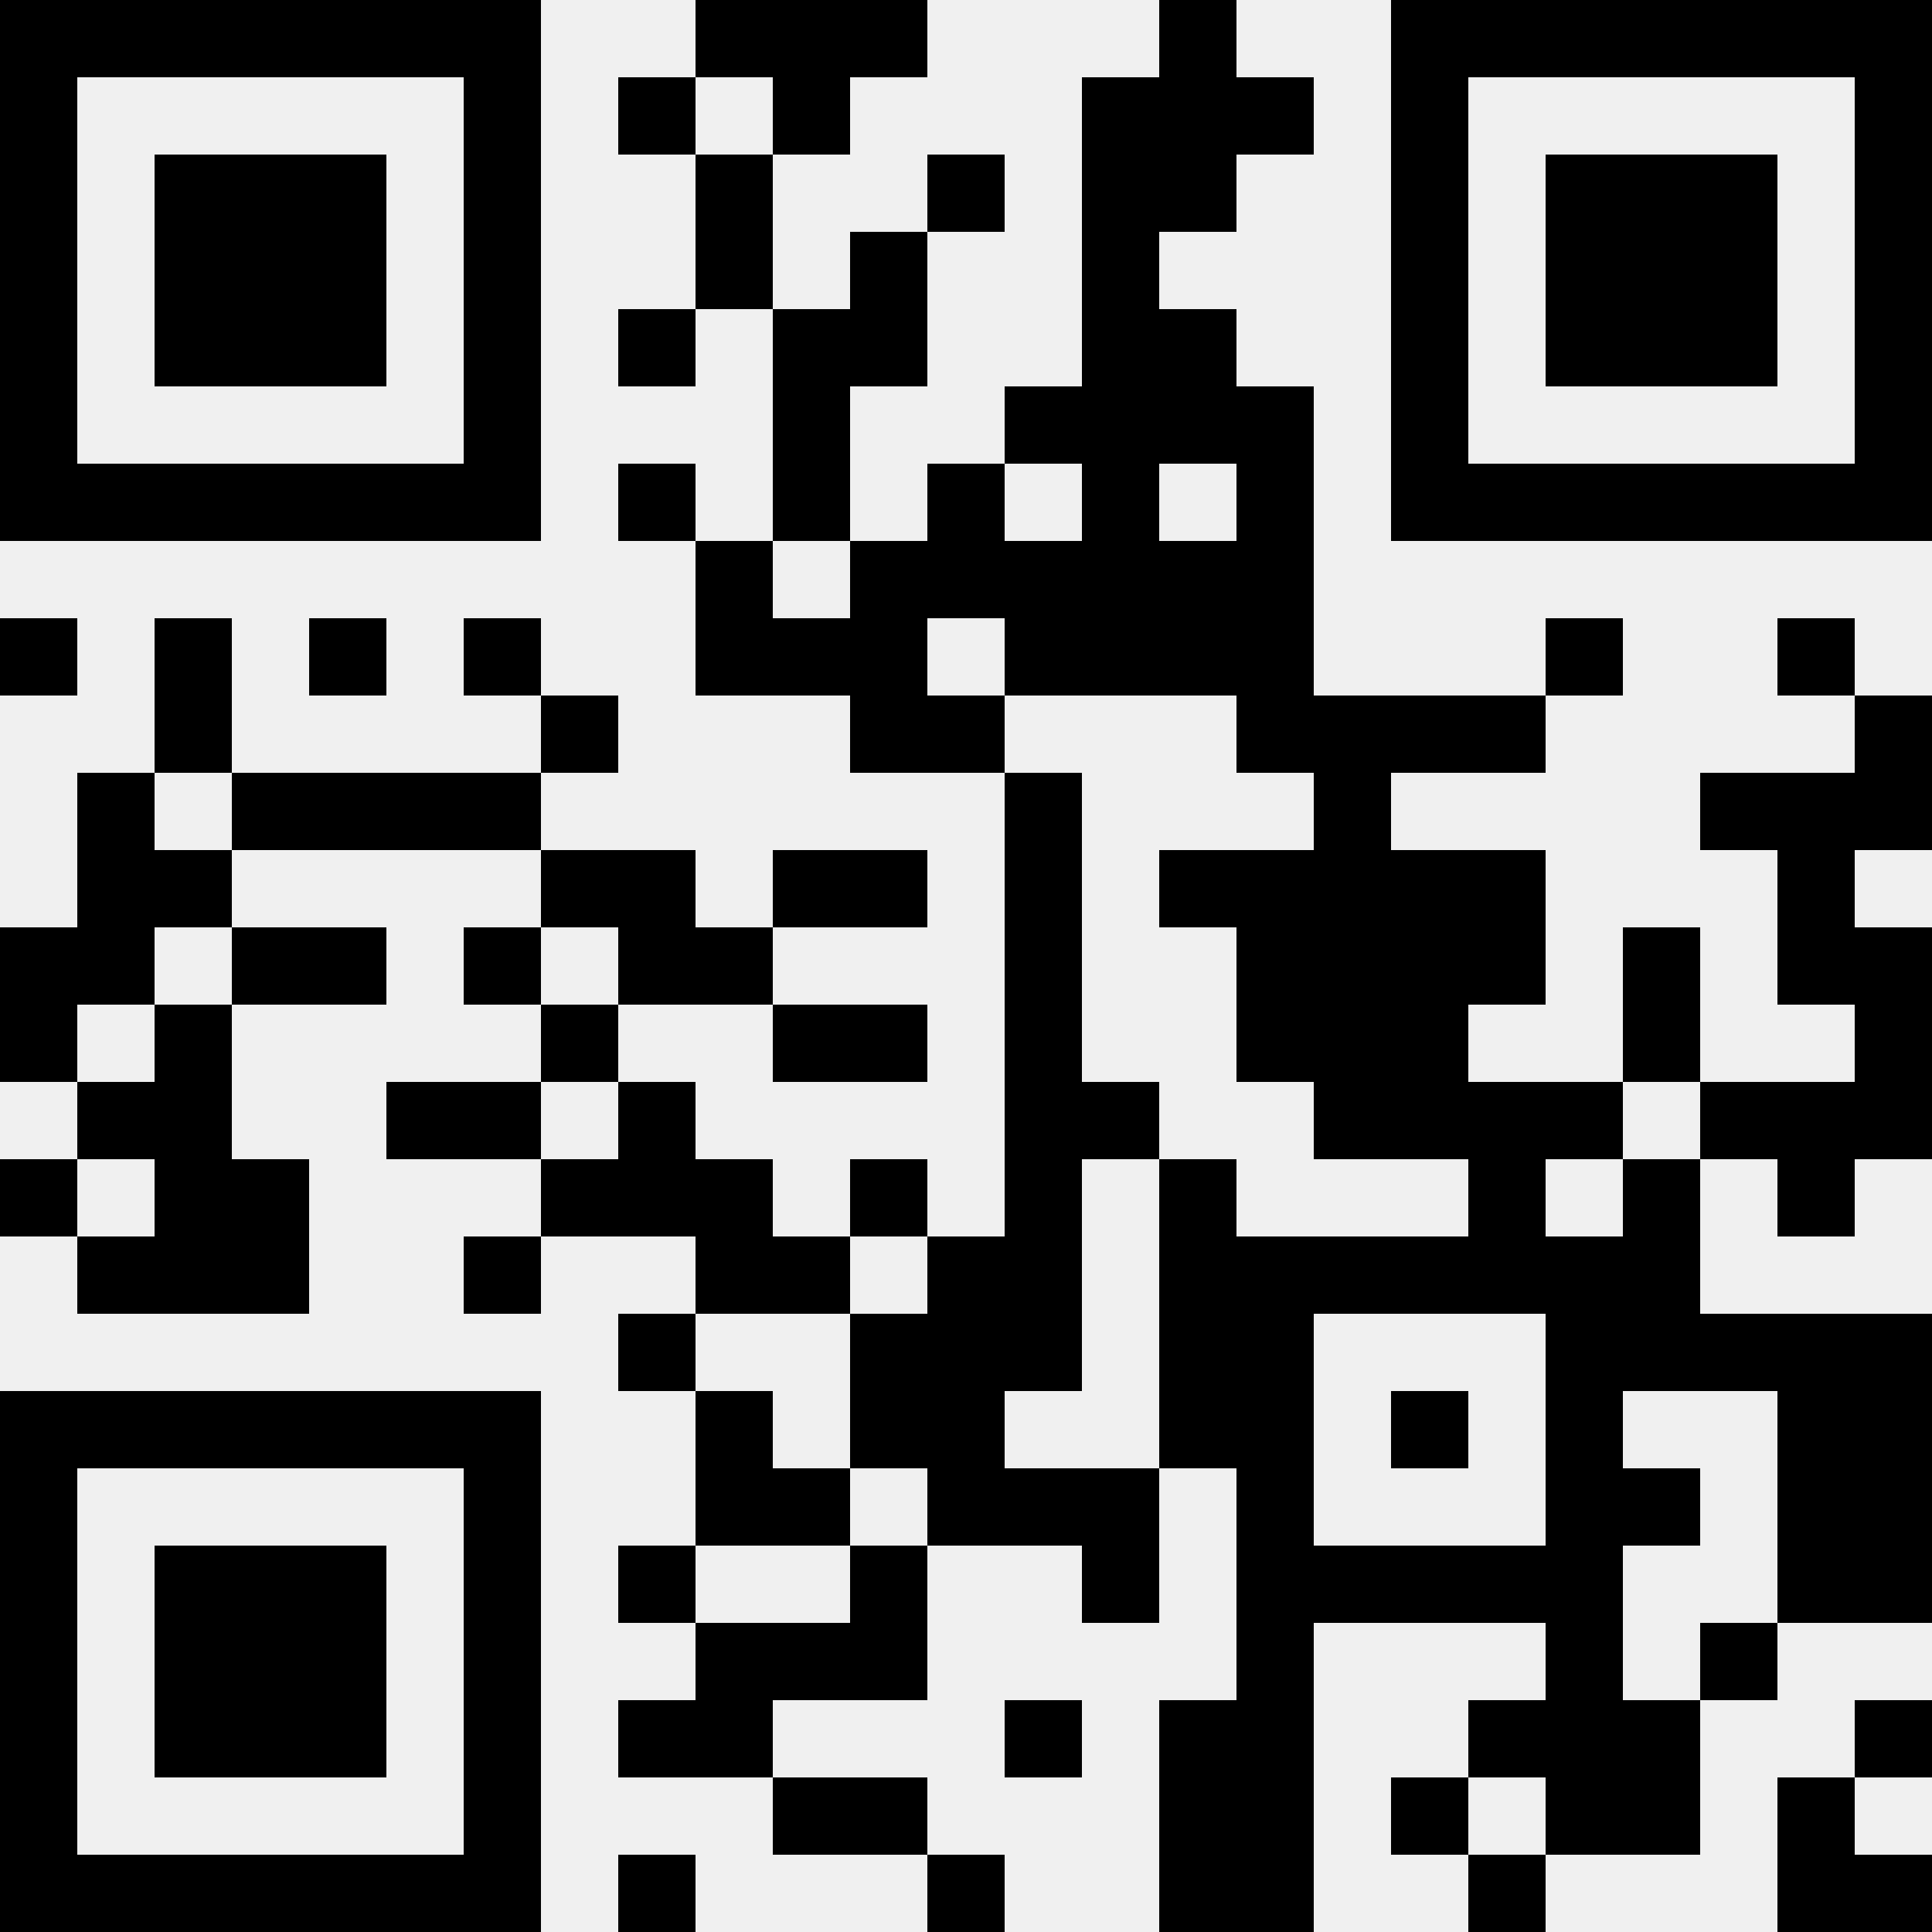
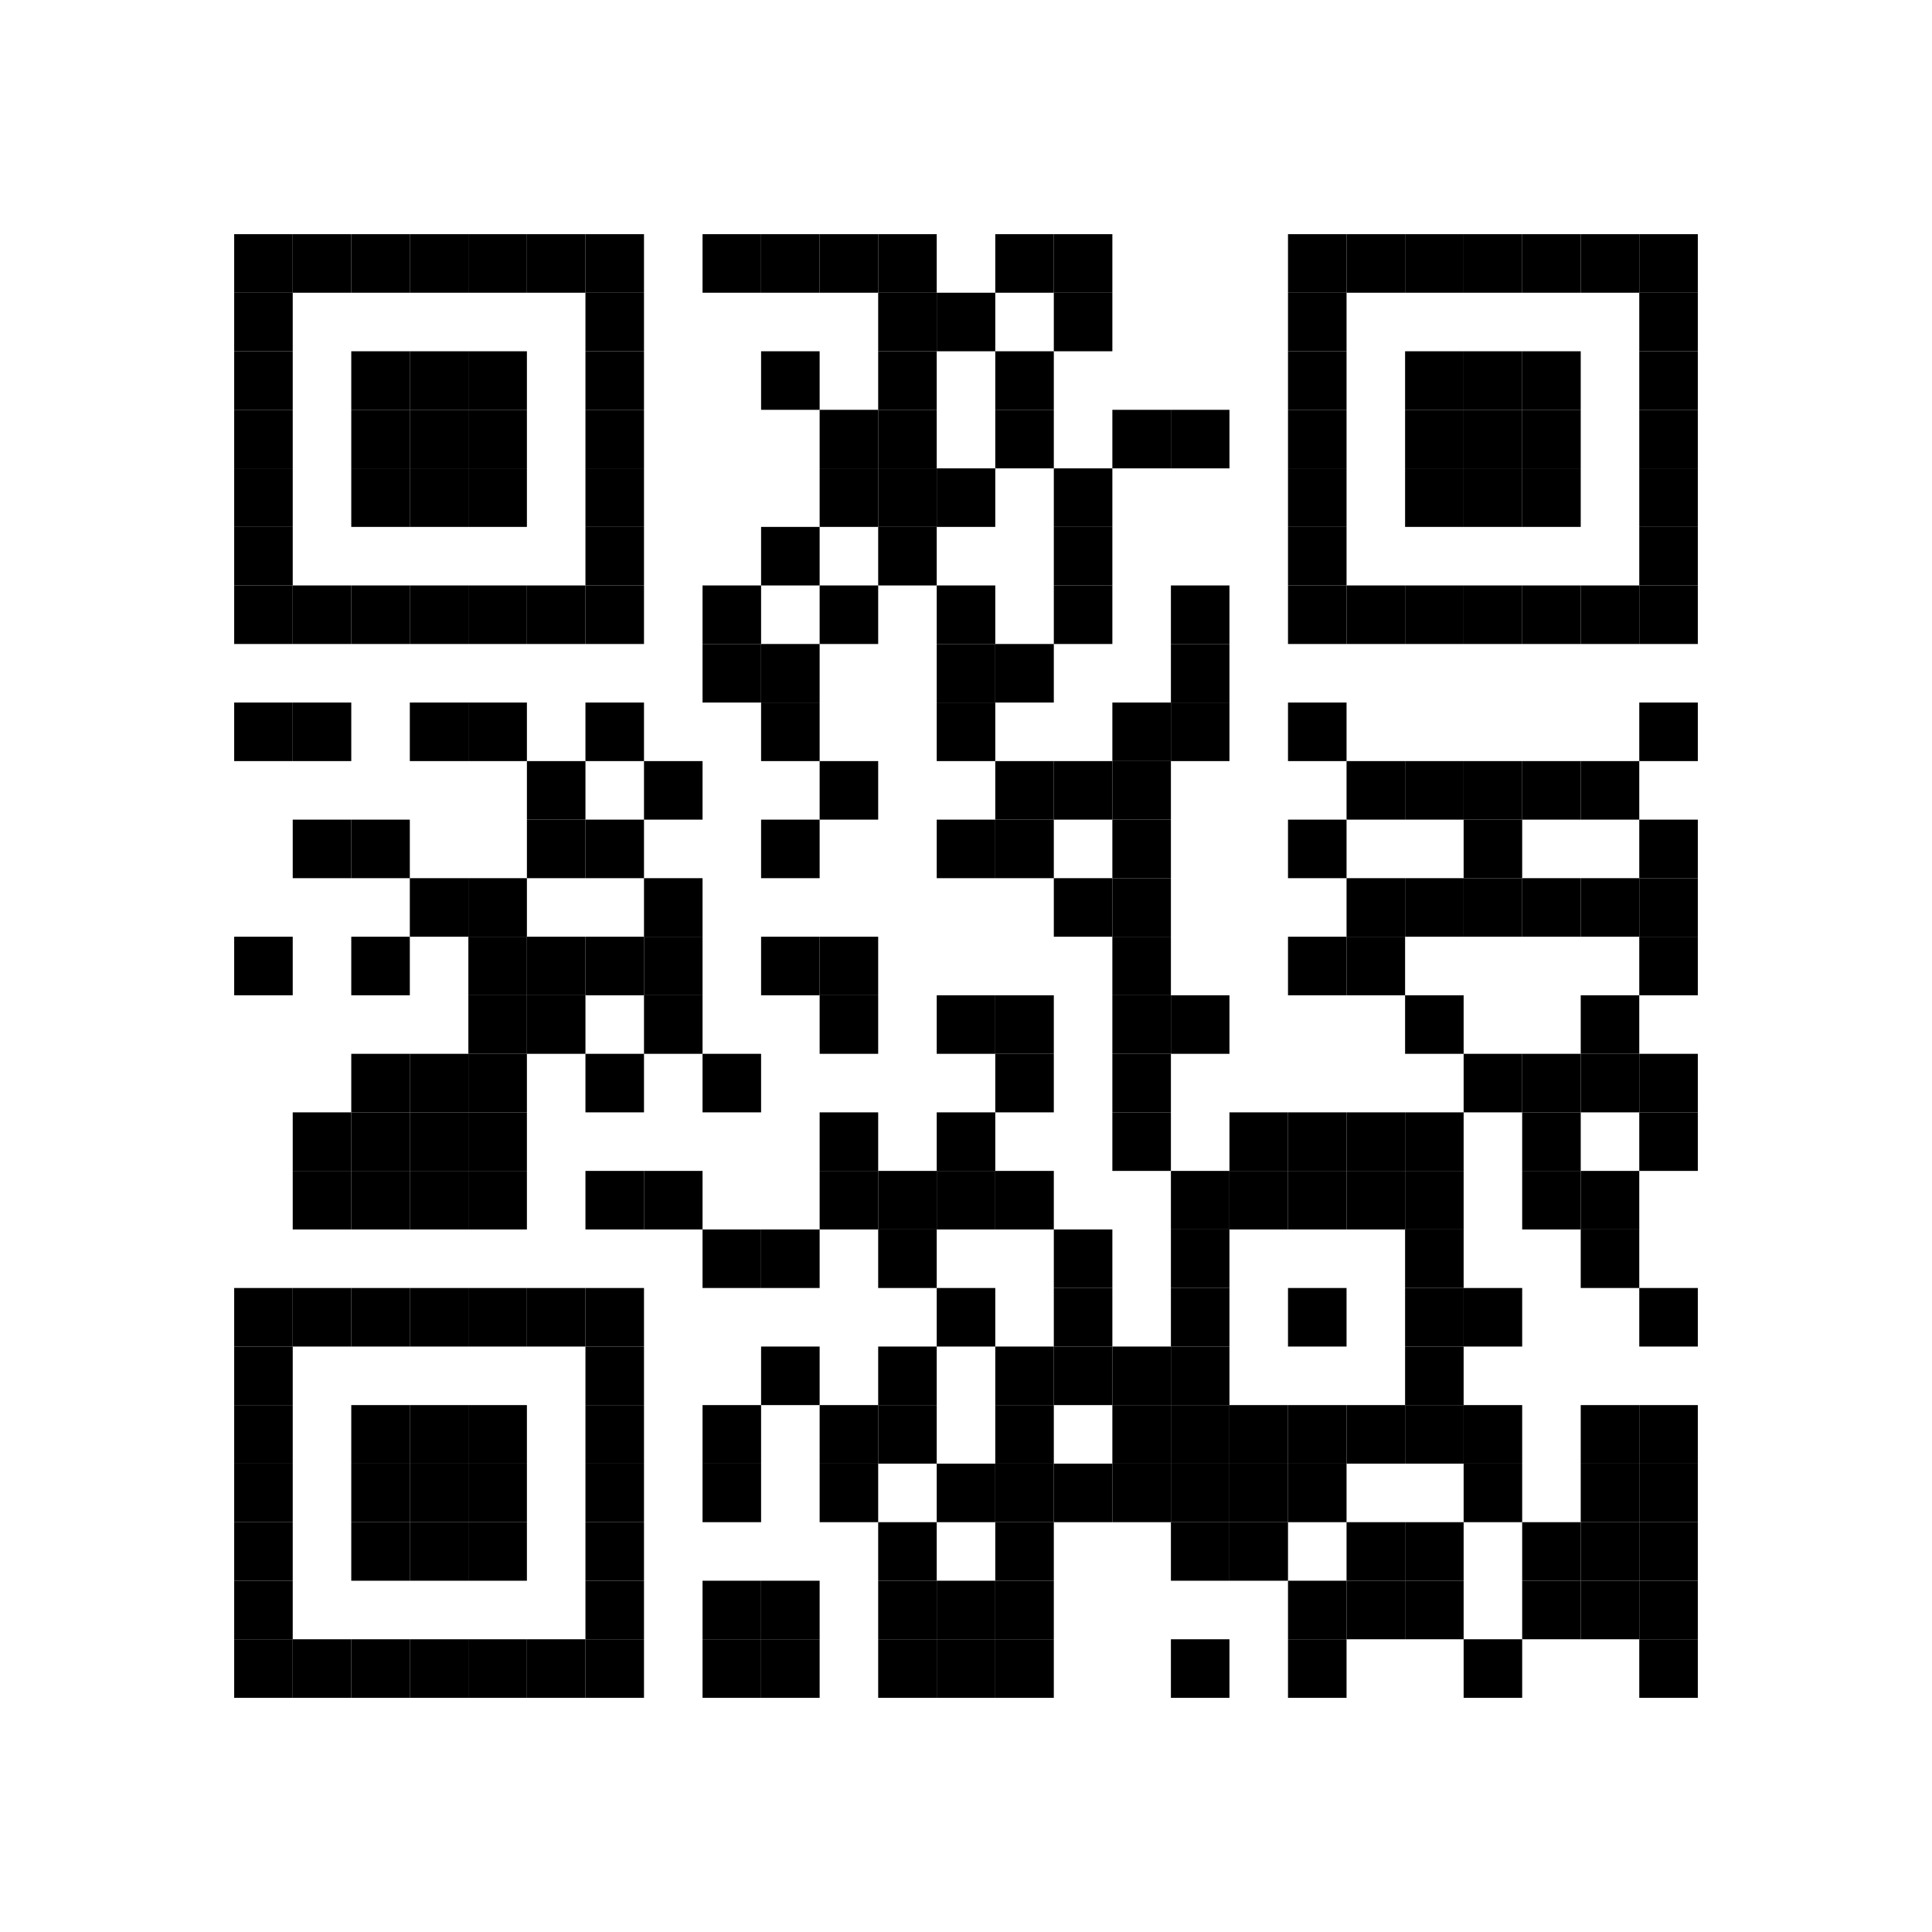
- <svg xmlns="http://www.w3.org/2000/svg" id="Layer_1" data-name="Layer 1" viewBox="0 0 100 100">
-   <path d="M28,28V0H0V28H28ZM4,14V4H24V24H4Z" />
-   <polygon points="40 56 44 56 48 56 48 54 48 52 44 52 40 52 40 54 40 56" />
-   <polygon points="32 16 32 18 32 20 34 20 36 20 36 18 36 16 34 16 32 16" />
-   <polygon points="48 48 48 46 48 44 44 44 40 44 40 46 40 48 44 48 48 48" />
-   <polygon points="40 4 40 6 40 8 42 8 44 8 44 6 44 4 46 4 48 4 48 2 48 0 42 0 36 0 36 2 36 4 38 4 40 4" />
-   <polygon points="36 24 34 24 32 24 32 26 32 28 34 28 36 28 36 26 36 24" />
-   <polygon points="36 4 34 4 32 4 32 6 32 8 34 8 36 8 36 6 36 4" />
-   <polygon points="24 64 24 66 24 68 26 68 28 68 28 66 28 64 26 64 24 64" />
-   <polygon points="32 40 32 38 32 36 30 36 28 36 28 38 28 40 30 40 32 40" />
-   <polygon points="28 32 26 32 24 32 24 34 24 36 26 36 28 36 28 34 28 32" />
-   <polygon points="48 100 50 100 52 100 52 98 52 96 50 96 48 96 48 98 48 100" />
-   <polygon points="12 40 12 36 12 32 10 32 8 32 8 36 8 40 10 40 12 40" />
-   <polygon points="40 96 44 96 48 96 48 94 48 92 44 92 40 92 40 94 40 96" />
-   <polygon points="8 44 8 42 8 40 6 40 4 40 4 44 4 48 2 48 0 48 0 52 0 56 2 56 4 56 4 54 4 52 6 52 8 52 8 50 8 48 10 48 12 48 12 46 12 44 10 44 8 44" />
-   <polygon points="12 52 16 52 20 52 20 50 20 48 16 48 12 48 12 50 12 52" />
-   <polygon points="28 40 20 40 12 40 12 42 12 44 20 44 28 44 28 42 28 40" />
-   <polygon points="8 52 8 54 8 56 6 56 4 56 4 58 4 60 6 60 8 60 8 62 8 64 6 64 4 64 4 66 4 68 10 68 16 68 16 64 16 60 14 60 12 60 12 56 12 52 10 52 8 52" />
-   <polygon points="4 60 2 60 0 60 0 62 0 64 2 64 4 64 4 62 4 60" />
-   <polygon points="88 84 88 86 88 88 90 88 92 88 92 86 92 84 90 84 88 84" />
-   <polygon points="44 80 44 82 44 84 40 84 36 84 36 86 36 88 34 88 32 88 32 90 32 92 36 92 40 92 40 90 40 88 44 88 48 88 48 84 48 80 46 80 44 80" />
-   <polygon points="36 80 34 80 32 80 32 82 32 84 34 84 36 84 36 82 36 80" />
-   <polygon points="52 76 52 74 52 72 54 72 56 72 56 66 56 60 58 60 60 60 60 58 60 56 58 56 56 56 56 48 56 40 54 40 52 40 52 52 52 64 50 64 48 64 48 66 48 68 46 68 44 68 44 72 44 76 46 76 48 76 48 78 48 80 52 80 56 80 56 82 56 84 58 84 60 84 60 80 60 76 56 76 52 76" />
-   <polygon points="36 68 34 68 32 68 32 70 32 72 34 72 36 72 36 70 36 68" />
-   <polygon points="44 80 44 78 44 76 42 76 40 76 40 74 40 72 38 72 36 72 36 76 36 80 40 80 44 80" />
-   <polygon points="44 68 44 66 44 64 42 64 40 64 40 62 40 60 38 60 36 60 36 58 36 56 34 56 32 56 32 58 32 60 30 60 28 60 28 62 28 64 32 64 36 64 36 66 36 68 40 68 44 68" />
-   <polygon points="96 36 96 38 96 40 92 40 88 40 88 42 88 44 90 44 92 44 92 48 92 52 94 52 96 52 96 54 96 56 92 56 88 56 88 58 88 60 90 60 92 60 92 62 92 64 94 64 96 64 96 62 96 60 98 60 100 60 100 54 100 48 98 48 96 48 96 46 96 44 98 44 100 44 100 40 100 36 98 36 96 36" />
-   <polygon points="76 92 74 92 72 92 72 94 72 96 74 96 76 96 76 94 76 92" />
-   <path d="M84,60v4H80V60h4V56H76V52h4V44H72V40h8V36H68V20H64V16H60V12h4V8h4V4H64V0H60V4H56V20H52v4h4v4H52V24H48v4H44v4H40V28H36v8h8v4h8V36H48V32h4v4H64v4h4v4H60v4h4v8h4v4h8v4H64V60H60V76h4V88H60v12h8V84H80v4H76v4h4v4h8V88H84V80h4V76H84V72h8V84h8V68H88V60H84ZM64,26v2H60V24h4ZM80,74v6H68V68H80Z" />
-   <polygon points="76 96 76 98 76 100 78 100 80 100 80 98 80 96 78 96 76 96" />
-   <polygon points="40 8 38 8 36 8 36 12 36 16 38 16 40 16 40 12 40 8" />
-   <polygon points="84 36 84 34 84 32 82 32 80 32 80 34 80 36 82 36 84 36" />
-   <polygon points="96 32 94 32 92 32 92 34 92 36 94 36 96 36 96 34 96 32" />
-   <polygon points="28 56 24 56 20 56 20 58 20 60 24 60 28 60 28 58 28 56" />
-   <polygon points="88 56 88 52 88 48 86 48 84 48 84 52 84 56 86 56 88 56" />
-   <polygon points="52 12 52 10 52 8 50 8 48 8 48 10 48 12 50 12 52 12" />
-   <polygon points="48 64 48 62 48 60 46 60 44 60 44 62 44 64 46 64 48 64" />
-   <polygon points="28 48 26 48 24 48 24 50 24 52 26 52 28 52 28 50 28 48" />
-   <polygon points="32 56 32 54 32 52 30 52 28 52 28 54 28 56 30 56 32 56" />
-   <polygon points="32 48 32 50 32 52 36 52 40 52 40 50 40 48 38 48 36 48 36 46 36 44 32 44 28 44 28 46 28 48 30 48 32 48" />
-   <polygon points="44 28 44 24 44 20 46 20 48 20 48 16 48 12 46 12 44 12 44 14 44 16 42 16 40 16 40 22 40 28 42 28 44 28" />
-   <path d="M86,0H72V28h28V0ZM96,14V24H76V4H96Z" />
-   <polygon points="4 36 4 34 4 32 2 32 0 32 0 34 0 36 2 36 4 36" />
-   <polygon points="16 34 16 36 18 36 20 36 20 34 20 32 18 32 16 32 16 34" />
-   <path d="M0,72v28H28V72H0ZM24,86V96H4V76H24Z" />
-   <polygon points="52 88 52 90 52 92 54 92 56 92 56 90 56 88 54 88 52 88" />
-   <polygon points="92 92 92 96 92 100 96 100 100 100 100 98 100 96 98 96 96 96 96 94 96 92 94 92 92 92" />
-   <polygon points="96 88 96 90 96 92 98 92 100 92 100 90 100 88 98 88 96 88" />
-   <polygon points="32 96 32 98 32 100 34 100 36 100 36 98 36 96 34 96 32 96" />
-   <polygon points="20 20 20 14 20 8 14 8 8 8 8 14 8 20 14 20 20 20" />
-   <polygon points="72 72 72 74 72 76 74 76 76 76 76 74 76 72 74 72 72 72" />
-   <polygon points="80 8 80 14 80 20 86 20 92 20 92 14 92 8 86 8 80 8" />
-   <polygon points="8 80 8 86 8 92 14 92 20 92 20 86 20 80 14 80 8 80" />
+ <svg xmlns="http://www.w3.org/2000/svg" xmlns:xlink="http://www.w3.org/1999/xlink" version="1.1" baseProfile="full" width="264" height="264" viewBox="0 0 264 264">
+   <rect width="264" height="264" fill="#ffffff" cx="0" cy="0" />
+   <defs>
+     <rect id="p" width="8" height="8" />
+   </defs>
+   <g fill="#000000">
+     <use x="32" y="32" xlink:href="#p" />
+     <use x="32" y="40" xlink:href="#p" />
+     <use x="32" y="48" xlink:href="#p" />
+     <use x="32" y="56" xlink:href="#p" />
+     <use x="32" y="64" xlink:href="#p" />
+     <use x="32" y="72" xlink:href="#p" />
+     <use x="32" y="80" xlink:href="#p" />
+     <use x="32" y="96" xlink:href="#p" />
+     <use x="32" y="128" xlink:href="#p" />
+     <use x="32" y="176" xlink:href="#p" />
+     <use x="32" y="184" xlink:href="#p" />
+     <use x="32" y="192" xlink:href="#p" />
+     <use x="32" y="200" xlink:href="#p" />
+     <use x="32" y="208" xlink:href="#p" />
+     <use x="32" y="216" xlink:href="#p" />
+     <use x="32" y="224" xlink:href="#p" />
+     <use x="40" y="32" xlink:href="#p" />
+     <use x="40" y="80" xlink:href="#p" />
+     <use x="40" y="96" xlink:href="#p" />
+     <use x="40" y="112" xlink:href="#p" />
+     <use x="40" y="152" xlink:href="#p" />
+     <use x="40" y="160" xlink:href="#p" />
+     <use x="40" y="176" xlink:href="#p" />
+     <use x="40" y="224" xlink:href="#p" />
+     <use x="48" y="32" xlink:href="#p" />
+     <use x="48" y="48" xlink:href="#p" />
+     <use x="48" y="56" xlink:href="#p" />
+     <use x="48" y="64" xlink:href="#p" />
+     <use x="48" y="80" xlink:href="#p" />
+     <use x="48" y="112" xlink:href="#p" />
+     <use x="48" y="128" xlink:href="#p" />
+     <use x="48" y="144" xlink:href="#p" />
+     <use x="48" y="152" xlink:href="#p" />
+     <use x="48" y="160" xlink:href="#p" />
+     <use x="48" y="176" xlink:href="#p" />
+     <use x="48" y="192" xlink:href="#p" />
+     <use x="48" y="200" xlink:href="#p" />
+     <use x="48" y="208" xlink:href="#p" />
+     <use x="48" y="224" xlink:href="#p" />
+     <use x="56" y="32" xlink:href="#p" />
+     <use x="56" y="48" xlink:href="#p" />
+     <use x="56" y="56" xlink:href="#p" />
+     <use x="56" y="64" xlink:href="#p" />
+     <use x="56" y="80" xlink:href="#p" />
+     <use x="56" y="96" xlink:href="#p" />
+     <use x="56" y="120" xlink:href="#p" />
+     <use x="56" y="144" xlink:href="#p" />
+     <use x="56" y="152" xlink:href="#p" />
+     <use x="56" y="160" xlink:href="#p" />
+     <use x="56" y="176" xlink:href="#p" />
+     <use x="56" y="192" xlink:href="#p" />
+     <use x="56" y="200" xlink:href="#p" />
+     <use x="56" y="208" xlink:href="#p" />
+     <use x="56" y="224" xlink:href="#p" />
+     <use x="64" y="32" xlink:href="#p" />
+     <use x="64" y="48" xlink:href="#p" />
+     <use x="64" y="56" xlink:href="#p" />
+     <use x="64" y="64" xlink:href="#p" />
+     <use x="64" y="80" xlink:href="#p" />
+     <use x="64" y="96" xlink:href="#p" />
+     <use x="64" y="120" xlink:href="#p" />
+     <use x="64" y="128" xlink:href="#p" />
+     <use x="64" y="136" xlink:href="#p" />
+     <use x="64" y="144" xlink:href="#p" />
+     <use x="64" y="152" xlink:href="#p" />
+     <use x="64" y="160" xlink:href="#p" />
+     <use x="64" y="176" xlink:href="#p" />
+     <use x="64" y="192" xlink:href="#p" />
+     <use x="64" y="200" xlink:href="#p" />
+     <use x="64" y="208" xlink:href="#p" />
+     <use x="64" y="224" xlink:href="#p" />
+     <use x="72" y="32" xlink:href="#p" />
+     <use x="72" y="80" xlink:href="#p" />
+     <use x="72" y="104" xlink:href="#p" />
+     <use x="72" y="112" xlink:href="#p" />
+     <use x="72" y="128" xlink:href="#p" />
+     <use x="72" y="136" xlink:href="#p" />
+     <use x="72" y="176" xlink:href="#p" />
+     <use x="72" y="224" xlink:href="#p" />
+     <use x="80" y="32" xlink:href="#p" />
+     <use x="80" y="40" xlink:href="#p" />
+     <use x="80" y="48" xlink:href="#p" />
+     <use x="80" y="56" xlink:href="#p" />
+     <use x="80" y="64" xlink:href="#p" />
+     <use x="80" y="72" xlink:href="#p" />
+     <use x="80" y="80" xlink:href="#p" />
+     <use x="80" y="96" xlink:href="#p" />
+     <use x="80" y="112" xlink:href="#p" />
+     <use x="80" y="128" xlink:href="#p" />
+     <use x="80" y="144" xlink:href="#p" />
+     <use x="80" y="160" xlink:href="#p" />
+     <use x="80" y="176" xlink:href="#p" />
+     <use x="80" y="184" xlink:href="#p" />
+     <use x="80" y="192" xlink:href="#p" />
+     <use x="80" y="200" xlink:href="#p" />
+     <use x="80" y="208" xlink:href="#p" />
+     <use x="80" y="216" xlink:href="#p" />
+     <use x="80" y="224" xlink:href="#p" />
+     <use x="88" y="104" xlink:href="#p" />
+     <use x="88" y="120" xlink:href="#p" />
+     <use x="88" y="128" xlink:href="#p" />
+     <use x="88" y="136" xlink:href="#p" />
+     <use x="88" y="160" xlink:href="#p" />
+     <use x="96" y="32" xlink:href="#p" />
+     <use x="96" y="80" xlink:href="#p" />
+     <use x="96" y="88" xlink:href="#p" />
+     <use x="96" y="144" xlink:href="#p" />
+     <use x="96" y="168" xlink:href="#p" />
+     <use x="96" y="192" xlink:href="#p" />
+     <use x="96" y="200" xlink:href="#p" />
+     <use x="96" y="216" xlink:href="#p" />
+     <use x="96" y="224" xlink:href="#p" />
+     <use x="104" y="32" xlink:href="#p" />
+     <use x="104" y="48" xlink:href="#p" />
+     <use x="104" y="72" xlink:href="#p" />
+     <use x="104" y="88" xlink:href="#p" />
+     <use x="104" y="96" xlink:href="#p" />
+     <use x="104" y="112" xlink:href="#p" />
+     <use x="104" y="128" xlink:href="#p" />
+     <use x="104" y="168" xlink:href="#p" />
+     <use x="104" y="184" xlink:href="#p" />
+     <use x="104" y="216" xlink:href="#p" />
+     <use x="104" y="224" xlink:href="#p" />
+     <use x="112" y="32" xlink:href="#p" />
+     <use x="112" y="56" xlink:href="#p" />
+     <use x="112" y="64" xlink:href="#p" />
+     <use x="112" y="80" xlink:href="#p" />
+     <use x="112" y="104" xlink:href="#p" />
+     <use x="112" y="128" xlink:href="#p" />
+     <use x="112" y="136" xlink:href="#p" />
+     <use x="112" y="152" xlink:href="#p" />
+     <use x="112" y="160" xlink:href="#p" />
+     <use x="112" y="192" xlink:href="#p" />
+     <use x="112" y="200" xlink:href="#p" />
+     <use x="120" y="32" xlink:href="#p" />
+     <use x="120" y="40" xlink:href="#p" />
+     <use x="120" y="48" xlink:href="#p" />
+     <use x="120" y="56" xlink:href="#p" />
+     <use x="120" y="64" xlink:href="#p" />
+     <use x="120" y="72" xlink:href="#p" />
+     <use x="120" y="160" xlink:href="#p" />
+     <use x="120" y="168" xlink:href="#p" />
+     <use x="120" y="184" xlink:href="#p" />
+     <use x="120" y="192" xlink:href="#p" />
+     <use x="120" y="208" xlink:href="#p" />
+     <use x="120" y="216" xlink:href="#p" />
+     <use x="120" y="224" xlink:href="#p" />
+     <use x="128" y="40" xlink:href="#p" />
+     <use x="128" y="64" xlink:href="#p" />
+     <use x="128" y="80" xlink:href="#p" />
+     <use x="128" y="88" xlink:href="#p" />
+     <use x="128" y="96" xlink:href="#p" />
+     <use x="128" y="112" xlink:href="#p" />
+     <use x="128" y="136" xlink:href="#p" />
+     <use x="128" y="152" xlink:href="#p" />
+     <use x="128" y="160" xlink:href="#p" />
+     <use x="128" y="176" xlink:href="#p" />
+     <use x="128" y="200" xlink:href="#p" />
+     <use x="128" y="216" xlink:href="#p" />
+     <use x="128" y="224" xlink:href="#p" />
+     <use x="136" y="32" xlink:href="#p" />
+     <use x="136" y="48" xlink:href="#p" />
+     <use x="136" y="56" xlink:href="#p" />
+     <use x="136" y="88" xlink:href="#p" />
+     <use x="136" y="104" xlink:href="#p" />
+     <use x="136" y="112" xlink:href="#p" />
+     <use x="136" y="136" xlink:href="#p" />
+     <use x="136" y="144" xlink:href="#p" />
+     <use x="136" y="160" xlink:href="#p" />
+     <use x="136" y="184" xlink:href="#p" />
+     <use x="136" y="192" xlink:href="#p" />
+     <use x="136" y="200" xlink:href="#p" />
+     <use x="136" y="208" xlink:href="#p" />
+     <use x="136" y="216" xlink:href="#p" />
+     <use x="136" y="224" xlink:href="#p" />
+     <use x="144" y="32" xlink:href="#p" />
+     <use x="144" y="40" xlink:href="#p" />
+     <use x="144" y="64" xlink:href="#p" />
+     <use x="144" y="72" xlink:href="#p" />
+     <use x="144" y="80" xlink:href="#p" />
+     <use x="144" y="104" xlink:href="#p" />
+     <use x="144" y="120" xlink:href="#p" />
+     <use x="144" y="168" xlink:href="#p" />
+     <use x="144" y="176" xlink:href="#p" />
+     <use x="144" y="184" xlink:href="#p" />
+     <use x="144" y="200" xlink:href="#p" />
+     <use x="152" y="56" xlink:href="#p" />
+     <use x="152" y="96" xlink:href="#p" />
+     <use x="152" y="104" xlink:href="#p" />
+     <use x="152" y="112" xlink:href="#p" />
+     <use x="152" y="120" xlink:href="#p" />
+     <use x="152" y="128" xlink:href="#p" />
+     <use x="152" y="136" xlink:href="#p" />
+     <use x="152" y="144" xlink:href="#p" />
+     <use x="152" y="152" xlink:href="#p" />
+     <use x="152" y="184" xlink:href="#p" />
+     <use x="152" y="192" xlink:href="#p" />
+     <use x="152" y="200" xlink:href="#p" />
+     <use x="160" y="56" xlink:href="#p" />
+     <use x="160" y="80" xlink:href="#p" />
+     <use x="160" y="88" xlink:href="#p" />
+     <use x="160" y="96" xlink:href="#p" />
+     <use x="160" y="136" xlink:href="#p" />
+     <use x="160" y="160" xlink:href="#p" />
+     <use x="160" y="168" xlink:href="#p" />
+     <use x="160" y="176" xlink:href="#p" />
+     <use x="160" y="184" xlink:href="#p" />
+     <use x="160" y="192" xlink:href="#p" />
+     <use x="160" y="200" xlink:href="#p" />
+     <use x="160" y="208" xlink:href="#p" />
+     <use x="160" y="224" xlink:href="#p" />
+     <use x="168" y="152" xlink:href="#p" />
+     <use x="168" y="160" xlink:href="#p" />
+     <use x="168" y="192" xlink:href="#p" />
+     <use x="168" y="200" xlink:href="#p" />
+     <use x="168" y="208" xlink:href="#p" />
+     <use x="176" y="32" xlink:href="#p" />
+     <use x="176" y="40" xlink:href="#p" />
+     <use x="176" y="48" xlink:href="#p" />
+     <use x="176" y="56" xlink:href="#p" />
+     <use x="176" y="64" xlink:href="#p" />
+     <use x="176" y="72" xlink:href="#p" />
+     <use x="176" y="80" xlink:href="#p" />
+     <use x="176" y="96" xlink:href="#p" />
+     <use x="176" y="112" xlink:href="#p" />
+     <use x="176" y="128" xlink:href="#p" />
+     <use x="176" y="152" xlink:href="#p" />
+     <use x="176" y="160" xlink:href="#p" />
+     <use x="176" y="176" xlink:href="#p" />
+     <use x="176" y="192" xlink:href="#p" />
+     <use x="176" y="200" xlink:href="#p" />
+     <use x="176" y="216" xlink:href="#p" />
+     <use x="176" y="224" xlink:href="#p" />
+     <use x="184" y="32" xlink:href="#p" />
+     <use x="184" y="80" xlink:href="#p" />
+     <use x="184" y="104" xlink:href="#p" />
+     <use x="184" y="120" xlink:href="#p" />
+     <use x="184" y="128" xlink:href="#p" />
+     <use x="184" y="152" xlink:href="#p" />
+     <use x="184" y="160" xlink:href="#p" />
+     <use x="184" y="192" xlink:href="#p" />
+     <use x="184" y="208" xlink:href="#p" />
+     <use x="184" y="216" xlink:href="#p" />
+     <use x="192" y="32" xlink:href="#p" />
+     <use x="192" y="48" xlink:href="#p" />
+     <use x="192" y="56" xlink:href="#p" />
+     <use x="192" y="64" xlink:href="#p" />
+     <use x="192" y="80" xlink:href="#p" />
+     <use x="192" y="104" xlink:href="#p" />
+     <use x="192" y="120" xlink:href="#p" />
+     <use x="192" y="136" xlink:href="#p" />
+     <use x="192" y="152" xlink:href="#p" />
+     <use x="192" y="160" xlink:href="#p" />
+     <use x="192" y="168" xlink:href="#p" />
+     <use x="192" y="176" xlink:href="#p" />
+     <use x="192" y="184" xlink:href="#p" />
+     <use x="192" y="192" xlink:href="#p" />
+     <use x="192" y="208" xlink:href="#p" />
+     <use x="192" y="216" xlink:href="#p" />
+     <use x="200" y="32" xlink:href="#p" />
+     <use x="200" y="48" xlink:href="#p" />
+     <use x="200" y="56" xlink:href="#p" />
+     <use x="200" y="64" xlink:href="#p" />
+     <use x="200" y="80" xlink:href="#p" />
+     <use x="200" y="104" xlink:href="#p" />
+     <use x="200" y="112" xlink:href="#p" />
+     <use x="200" y="120" xlink:href="#p" />
+     <use x="200" y="144" xlink:href="#p" />
+     <use x="200" y="176" xlink:href="#p" />
+     <use x="200" y="192" xlink:href="#p" />
+     <use x="200" y="200" xlink:href="#p" />
+     <use x="200" y="224" xlink:href="#p" />
+     <use x="208" y="32" xlink:href="#p" />
+     <use x="208" y="48" xlink:href="#p" />
+     <use x="208" y="56" xlink:href="#p" />
+     <use x="208" y="64" xlink:href="#p" />
+     <use x="208" y="80" xlink:href="#p" />
+     <use x="208" y="104" xlink:href="#p" />
+     <use x="208" y="120" xlink:href="#p" />
+     <use x="208" y="144" xlink:href="#p" />
+     <use x="208" y="152" xlink:href="#p" />
+     <use x="208" y="160" xlink:href="#p" />
+     <use x="208" y="208" xlink:href="#p" />
+     <use x="208" y="216" xlink:href="#p" />
+     <use x="216" y="32" xlink:href="#p" />
+     <use x="216" y="80" xlink:href="#p" />
+     <use x="216" y="104" xlink:href="#p" />
+     <use x="216" y="120" xlink:href="#p" />
+     <use x="216" y="136" xlink:href="#p" />
+     <use x="216" y="144" xlink:href="#p" />
+     <use x="216" y="160" xlink:href="#p" />
+     <use x="216" y="168" xlink:href="#p" />
+     <use x="216" y="192" xlink:href="#p" />
+     <use x="216" y="200" xlink:href="#p" />
+     <use x="216" y="208" xlink:href="#p" />
+     <use x="216" y="216" xlink:href="#p" />
+     <use x="224" y="32" xlink:href="#p" />
+     <use x="224" y="40" xlink:href="#p" />
+     <use x="224" y="48" xlink:href="#p" />
+     <use x="224" y="56" xlink:href="#p" />
+     <use x="224" y="64" xlink:href="#p" />
+     <use x="224" y="72" xlink:href="#p" />
+     <use x="224" y="80" xlink:href="#p" />
+     <use x="224" y="96" xlink:href="#p" />
+     <use x="224" y="112" xlink:href="#p" />
+     <use x="224" y="120" xlink:href="#p" />
+     <use x="224" y="128" xlink:href="#p" />
+     <use x="224" y="144" xlink:href="#p" />
+     <use x="224" y="152" xlink:href="#p" />
+     <use x="224" y="176" xlink:href="#p" />
+     <use x="224" y="192" xlink:href="#p" />
+     <use x="224" y="200" xlink:href="#p" />
+     <use x="224" y="208" xlink:href="#p" />
+     <use x="224" y="216" xlink:href="#p" />
+     <use x="224" y="224" xlink:href="#p" />
+   </g>
</svg>
